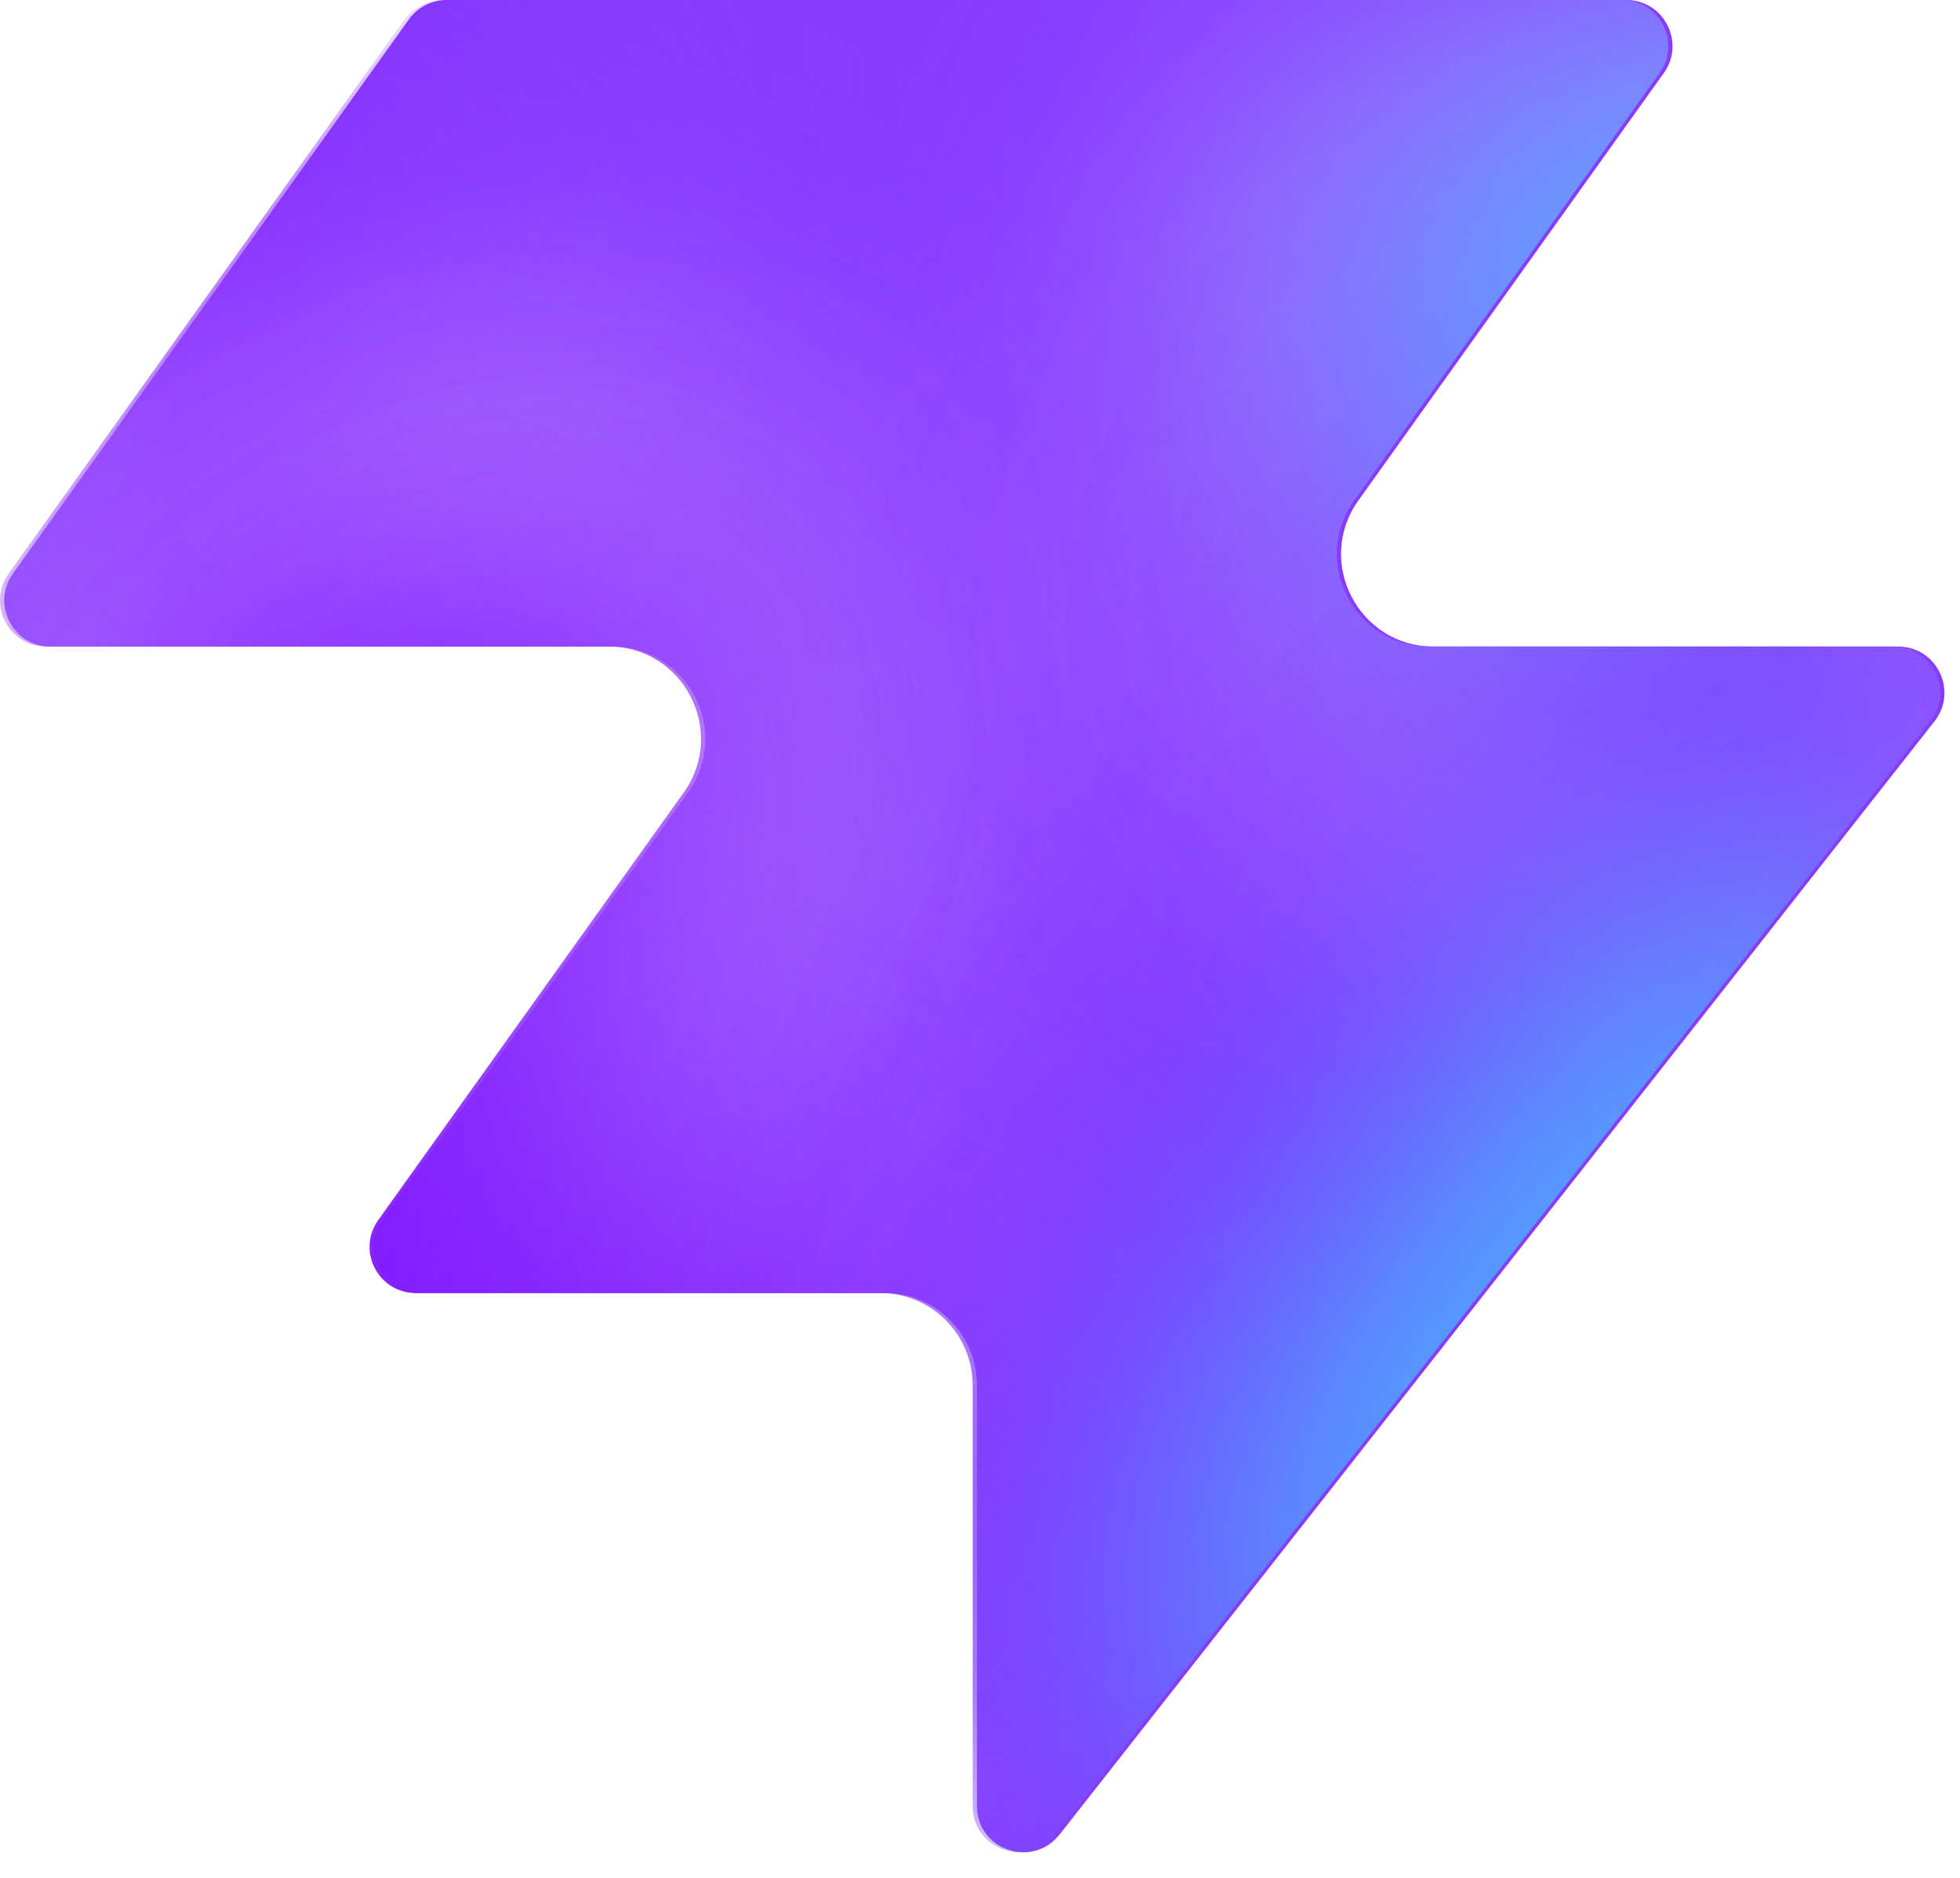
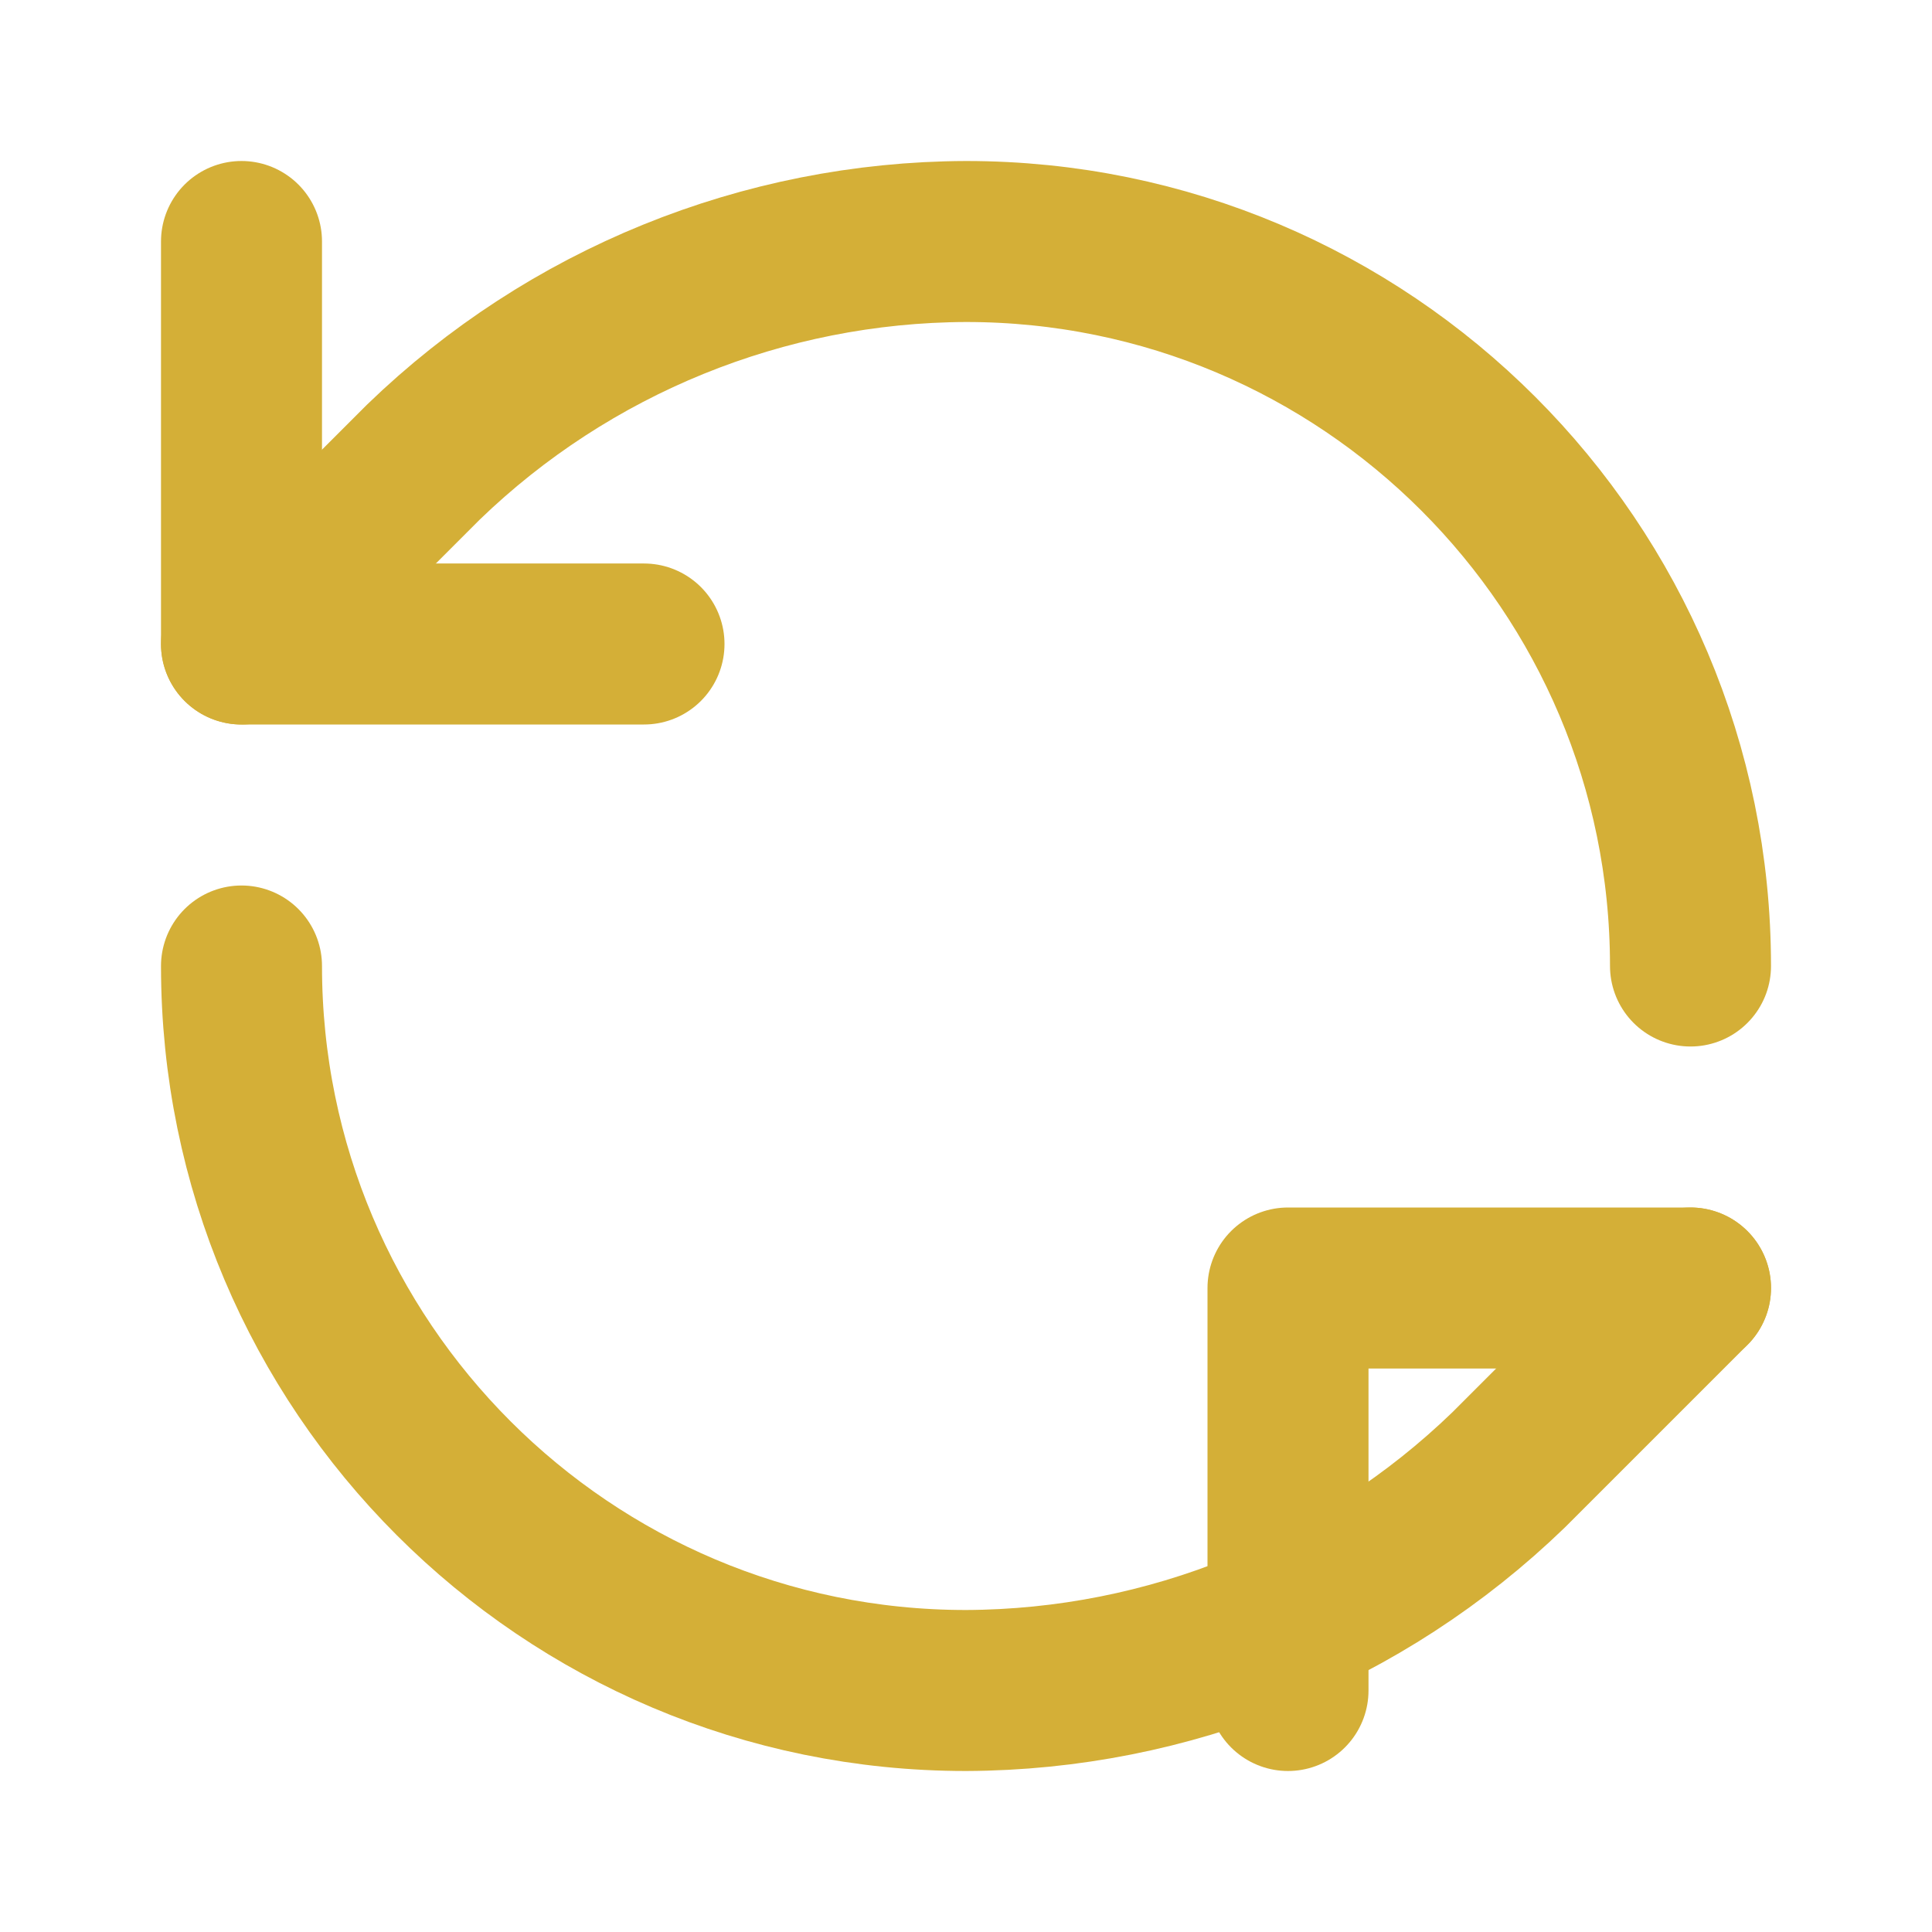
- <svg xmlns="http://www.w3.org/2000/svg" width="48" height="46" fill="none" viewBox="0 0 48 46">
-   <path fill="#863bff" d="M25.946 44.938c-.664.845-2.021.375-2.021-.698V33.937a2.26 2.26 0 0 0-2.262-2.262H10.287c-.92 0-1.456-1.04-.92-1.788l7.48-10.471c1.07-1.497 0-3.578-1.842-3.578H1.237c-.92 0-1.456-1.04-.92-1.788L10.013.474c.214-.297.556-.474.92-.474h28.894c.92 0 1.456 1.04.92 1.788l-7.48 10.471c-1.07 1.498 0 3.579 1.842 3.579h11.377c.943 0 1.473 1.088.89 1.83L25.947 44.94z" style="fill:#863bff;fill:color(display-p3 .525 .23 1);fill-opacity:1" />
-   <mask id="a" width="48" height="46" x="0" y="0" maskUnits="userSpaceOnUse" style="mask-type:alpha">
-     <path fill="#000" d="M25.842 44.938c-.664.844-2.021.375-2.021-.698V33.937a2.26 2.26 0 0 0-2.262-2.262H10.183c-.92 0-1.456-1.04-.92-1.788l7.48-10.471c1.07-1.498 0-3.579-1.842-3.579H1.133c-.92 0-1.456-1.04-.92-1.787L9.91.473c.214-.297.556-.474.92-.474h28.894c.92 0 1.456 1.04.92 1.788l-7.48 10.471c-1.07 1.498 0 3.578 1.842 3.578h11.377c.943 0 1.473 1.088.89 1.832L25.843 44.94z" style="fill:#000;fill-opacity:1" />
-   </mask>
-   <g mask="url(#a)">
-     <g filter="url(#b)">
-       <ellipse cx="5.508" cy="14.704" fill="#ede6ff" rx="5.508" ry="14.704" style="fill:#ede6ff;fill:color(display-p3 .927 .903 1);fill-opacity:1" transform="matrix(.00324 1 1 -.00324 -4.47 31.516)" />
-     </g>
-     <g filter="url(#c)">
-       <ellipse cx="10.399" cy="29.851" fill="#ede6ff" rx="10.399" ry="29.851" style="fill:#ede6ff;fill:color(display-p3 .927 .903 1);fill-opacity:1" transform="matrix(.00324 1 1 -.00324 -39.328 7.883)" />
-     </g>
-     <g filter="url(#d)">
-       <ellipse cx="5.508" cy="30.487" fill="#7e14ff" rx="5.508" ry="30.487" style="fill:#7e14ff;fill:color(display-p3 .492 .077 1);fill-opacity:1" transform="rotate(89.814 -25.913 -14.639)scale(1 -1)" />
-     </g>
-     <g filter="url(#e)">
-       <ellipse cx="5.508" cy="30.599" fill="#7e14ff" rx="5.508" ry="30.599" style="fill:#7e14ff;fill:color(display-p3 .492 .077 1);fill-opacity:1" transform="rotate(89.814 -32.644 -3.334)scale(1 -1)" />
-     </g>
-     <g filter="url(#f)">
-       <ellipse cx="5.508" cy="30.599" fill="#7e14ff" rx="5.508" ry="30.599" style="fill:#7e14ff;fill:color(display-p3 .492 .077 1);fill-opacity:1" transform="matrix(.00324 1 1 -.00324 -34.34 30.47)" />
-     </g>
-     <g filter="url(#g)">
-       <ellipse cx="14.072" cy="22.078" fill="#ede6ff" rx="14.072" ry="22.078" style="fill:#ede6ff;fill:color(display-p3 .927 .903 1);fill-opacity:1" transform="rotate(93.35 24.506 48.493)scale(-1 1)" />
-     </g>
-     <g filter="url(#h)">
-       <ellipse cx="3.47" cy="21.501" fill="#7e14ff" rx="3.47" ry="21.501" style="fill:#7e14ff;fill:color(display-p3 .492 .077 1);fill-opacity:1" transform="rotate(89.009 28.708 47.59)scale(-1 1)" />
-     </g>
-     <g filter="url(#i)">
-       <ellipse cx="3.47" cy="21.501" fill="#7e14ff" rx="3.47" ry="21.501" style="fill:#7e14ff;fill:color(display-p3 .492 .077 1);fill-opacity:1" transform="rotate(89.009 28.708 47.59)scale(-1 1)" />
-     </g>
-     <g filter="url(#j)">
-       <ellipse cx=".387" cy="8.972" fill="#7e14ff" rx="4.407" ry="29.108" style="fill:#7e14ff;fill:color(display-p3 .492 .077 1);fill-opacity:1" transform="rotate(39.51 .387 8.972)" />
-     </g>
-     <g filter="url(#k)">
-       <ellipse cx="47.523" cy="-6.092" fill="#7e14ff" rx="4.407" ry="29.108" style="fill:#7e14ff;fill:color(display-p3 .492 .077 1);fill-opacity:1" transform="rotate(37.892 47.523 -6.092)" />
-     </g>
-     <g filter="url(#l)">
-       <ellipse cx="41.412" cy="6.333" fill="#47bfff" rx="5.971" ry="9.665" style="fill:#47bfff;fill:color(display-p3 .28 .748 1);fill-opacity:1" transform="rotate(37.892 41.412 6.333)" />
-     </g>
-     <g filter="url(#m)">
-       <ellipse cx="-1.879" cy="38.332" fill="#7e14ff" rx="4.407" ry="29.108" style="fill:#7e14ff;fill:color(display-p3 .492 .077 1);fill-opacity:1" transform="rotate(37.892 -1.88 38.332)" />
-     </g>
-     <g filter="url(#n)">
-       <ellipse cx="-1.879" cy="38.332" fill="#7e14ff" rx="4.407" ry="29.108" style="fill:#7e14ff;fill:color(display-p3 .492 .077 1);fill-opacity:1" transform="rotate(37.892 -1.88 38.332)" />
-     </g>
-     <g filter="url(#o)">
-       <ellipse cx="35.651" cy="29.907" fill="#7e14ff" rx="4.407" ry="29.108" style="fill:#7e14ff;fill:color(display-p3 .492 .077 1);fill-opacity:1" transform="rotate(37.892 35.651 29.907)" />
-     </g>
-     <g filter="url(#p)">
-       <ellipse cx="38.418" cy="32.4" fill="#47bfff" rx="5.971" ry="15.297" style="fill:#47bfff;fill:color(display-p3 .28 .748 1);fill-opacity:1" transform="rotate(37.892 38.418 32.4)" />
-     </g>
-   </g>
-   <defs>
-     <filter id="b" width="60.045" height="41.654" x="-19.77" y="16.149" color-interpolation-filters="sRGB" filterUnits="userSpaceOnUse">
-       <feFlood flood-opacity="0" result="BackgroundImageFix" />
-       <feBlend in="SourceGraphic" in2="BackgroundImageFix" result="shape" />
-       <feGaussianBlur result="effect1_foregroundBlur_2002_17158" stdDeviation="7.659" />
-     </filter>
-     <filter id="c" width="90.34" height="51.437" x="-54.613" y="-7.533" color-interpolation-filters="sRGB" filterUnits="userSpaceOnUse">
-       <feFlood flood-opacity="0" result="BackgroundImageFix" />
-       <feBlend in="SourceGraphic" in2="BackgroundImageFix" result="shape" />
-       <feGaussianBlur result="effect1_foregroundBlur_2002_17158" stdDeviation="7.659" />
-     </filter>
-     <filter id="d" width="79.355" height="29.4" x="-49.64" y="2.03" color-interpolation-filters="sRGB" filterUnits="userSpaceOnUse">
-       <feFlood flood-opacity="0" result="BackgroundImageFix" />
-       <feBlend in="SourceGraphic" in2="BackgroundImageFix" result="shape" />
-       <feGaussianBlur result="effect1_foregroundBlur_2002_17158" stdDeviation="4.596" />
-     </filter>
-     <filter id="e" width="79.579" height="29.4" x="-45.045" y="20.029" color-interpolation-filters="sRGB" filterUnits="userSpaceOnUse">
-       <feFlood flood-opacity="0" result="BackgroundImageFix" />
-       <feBlend in="SourceGraphic" in2="BackgroundImageFix" result="shape" />
-       <feGaussianBlur result="effect1_foregroundBlur_2002_17158" stdDeviation="4.596" />
-     </filter>
-     <filter id="f" width="79.579" height="29.4" x="-43.513" y="21.178" color-interpolation-filters="sRGB" filterUnits="userSpaceOnUse">
-       <feFlood flood-opacity="0" result="BackgroundImageFix" />
-       <feBlend in="SourceGraphic" in2="BackgroundImageFix" result="shape" />
-       <feGaussianBlur result="effect1_foregroundBlur_2002_17158" stdDeviation="4.596" />
-     </filter>
-     <filter id="g" width="74.749" height="58.852" x="15.756" y="-17.901" color-interpolation-filters="sRGB" filterUnits="userSpaceOnUse">
-       <feFlood flood-opacity="0" result="BackgroundImageFix" />
-       <feBlend in="SourceGraphic" in2="BackgroundImageFix" result="shape" />
-       <feGaussianBlur result="effect1_foregroundBlur_2002_17158" stdDeviation="7.659" />
-     </filter>
-     <filter id="h" width="61.377" height="25.362" x="23.548" y="2.284" color-interpolation-filters="sRGB" filterUnits="userSpaceOnUse">
-       <feFlood flood-opacity="0" result="BackgroundImageFix" />
-       <feBlend in="SourceGraphic" in2="BackgroundImageFix" result="shape" />
-       <feGaussianBlur result="effect1_foregroundBlur_2002_17158" stdDeviation="4.596" />
-     </filter>
-     <filter id="i" width="61.377" height="25.362" x="23.548" y="2.284" color-interpolation-filters="sRGB" filterUnits="userSpaceOnUse">
-       <feFlood flood-opacity="0" result="BackgroundImageFix" />
-       <feBlend in="SourceGraphic" in2="BackgroundImageFix" result="shape" />
-       <feGaussianBlur result="effect1_foregroundBlur_2002_17158" stdDeviation="4.596" />
-     </filter>
-     <filter id="j" width="56.045" height="63.649" x="-27.636" y="-22.853" color-interpolation-filters="sRGB" filterUnits="userSpaceOnUse">
-       <feFlood flood-opacity="0" result="BackgroundImageFix" />
-       <feBlend in="SourceGraphic" in2="BackgroundImageFix" result="shape" />
-       <feGaussianBlur result="effect1_foregroundBlur_2002_17158" stdDeviation="4.596" />
-     </filter>
-     <filter id="k" width="54.814" height="64.646" x="20.116" y="-38.415" color-interpolation-filters="sRGB" filterUnits="userSpaceOnUse">
-       <feFlood flood-opacity="0" result="BackgroundImageFix" />
-       <feBlend in="SourceGraphic" in2="BackgroundImageFix" result="shape" />
-       <feGaussianBlur result="effect1_foregroundBlur_2002_17158" stdDeviation="4.596" />
-     </filter>
-     <filter id="l" width="33.541" height="35.313" x="24.641" y="-11.323" color-interpolation-filters="sRGB" filterUnits="userSpaceOnUse">
-       <feFlood flood-opacity="0" result="BackgroundImageFix" />
-       <feBlend in="SourceGraphic" in2="BackgroundImageFix" result="shape" />
-       <feGaussianBlur result="effect1_foregroundBlur_2002_17158" stdDeviation="4.596" />
-     </filter>
-     <filter id="m" width="54.814" height="64.646" x="-29.286" y="6.009" color-interpolation-filters="sRGB" filterUnits="userSpaceOnUse">
-       <feFlood flood-opacity="0" result="BackgroundImageFix" />
-       <feBlend in="SourceGraphic" in2="BackgroundImageFix" result="shape" />
-       <feGaussianBlur result="effect1_foregroundBlur_2002_17158" stdDeviation="4.596" />
-     </filter>
-     <filter id="n" width="54.814" height="64.646" x="-29.286" y="6.009" color-interpolation-filters="sRGB" filterUnits="userSpaceOnUse">
-       <feFlood flood-opacity="0" result="BackgroundImageFix" />
-       <feBlend in="SourceGraphic" in2="BackgroundImageFix" result="shape" />
-       <feGaussianBlur result="effect1_foregroundBlur_2002_17158" stdDeviation="4.596" />
-     </filter>
-     <filter id="o" width="54.814" height="64.646" x="8.244" y="-2.416" color-interpolation-filters="sRGB" filterUnits="userSpaceOnUse">
-       <feFlood flood-opacity="0" result="BackgroundImageFix" />
-       <feBlend in="SourceGraphic" in2="BackgroundImageFix" result="shape" />
-       <feGaussianBlur result="effect1_foregroundBlur_2002_17158" stdDeviation="4.596" />
-     </filter>
-     <filter id="p" width="39.409" height="43.623" x="18.713" y="10.588" color-interpolation-filters="sRGB" filterUnits="userSpaceOnUse">
-       <feFlood flood-opacity="0" result="BackgroundImageFix" />
-       <feBlend in="SourceGraphic" in2="BackgroundImageFix" result="shape" />
-       <feGaussianBlur result="effect1_foregroundBlur_2002_17158" stdDeviation="4.596" />
-     </filter>
-   </defs>
+ <svg xmlns="http://www.w3.org/2000/svg" viewBox="0 0 24 24" fill="none" stroke="#d4af37" stroke-width="2" stroke-linecap="round" stroke-linejoin="round">
+   <path d="M21 12a9 9 0 0 0-9-9 9.75 9.75 0 0 0-6.74 2.74L3 8" />
+   <path d="M3 3v5h5" />
+   <path d="M3 12a9 9 0 0 0 9 9 9.75 9.75 0 0 0 6.74-2.74L21 16" />
+   <path d="M16 21v-5h5" />
</svg>
